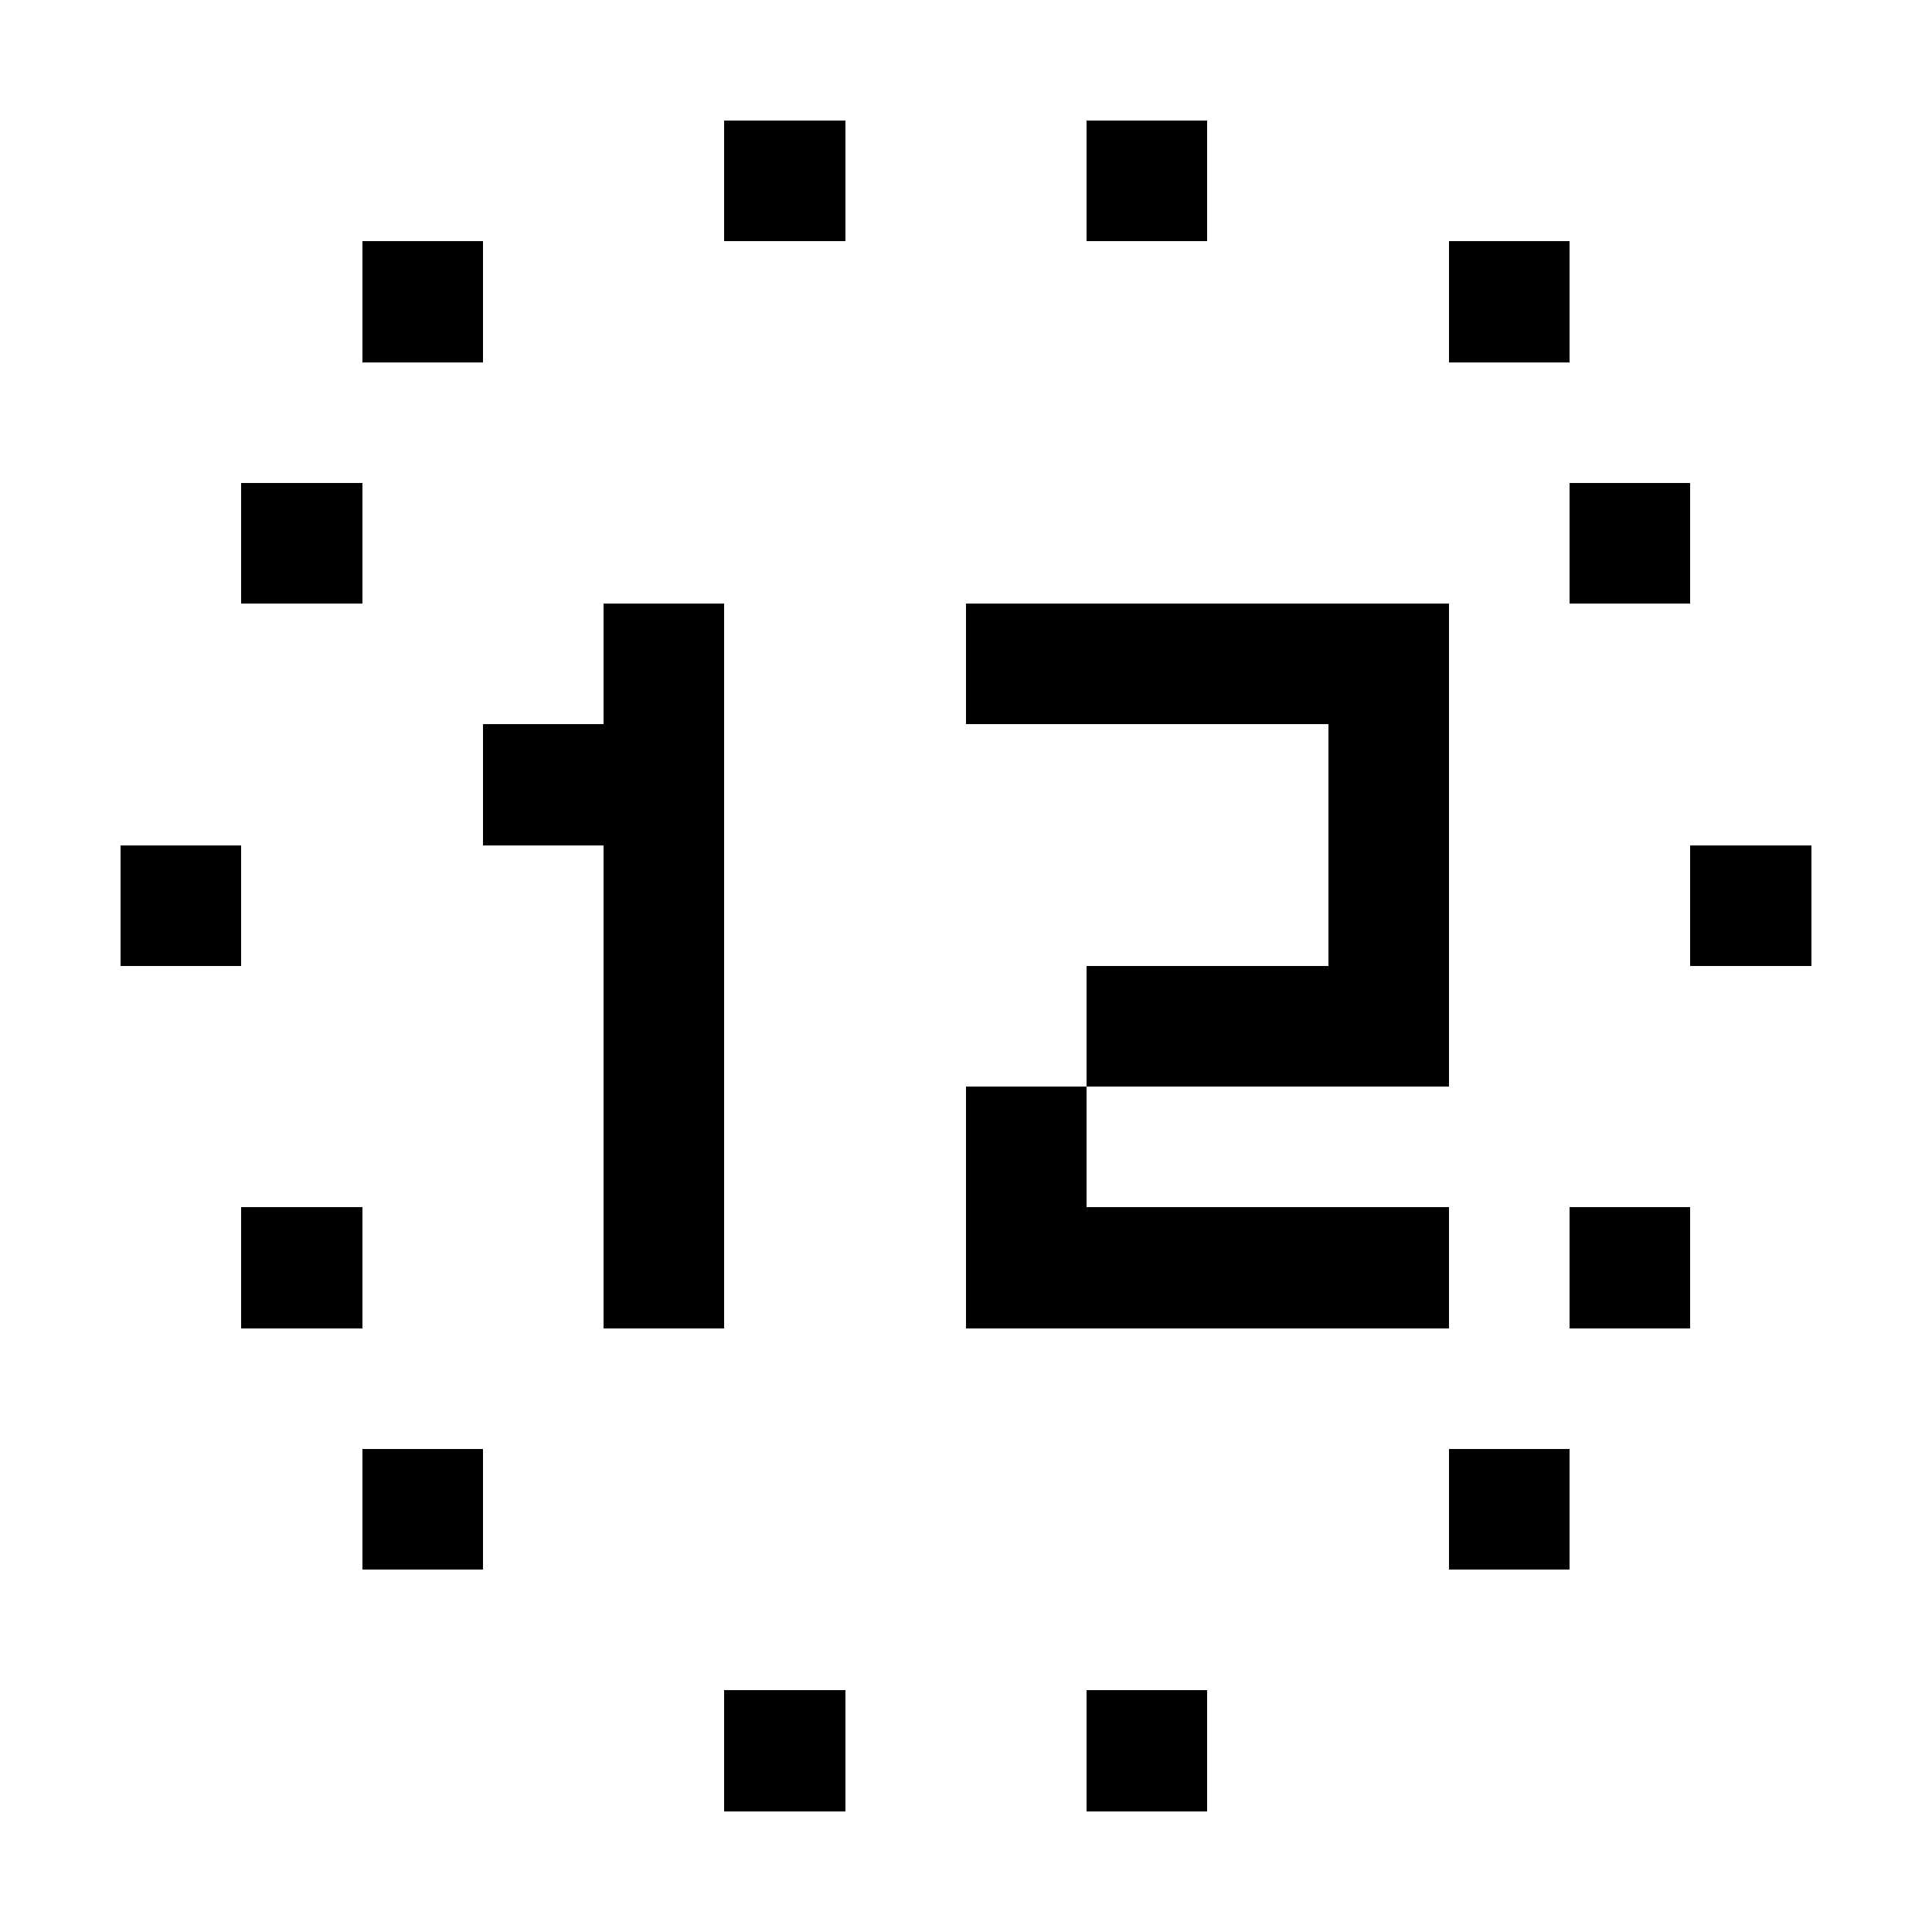
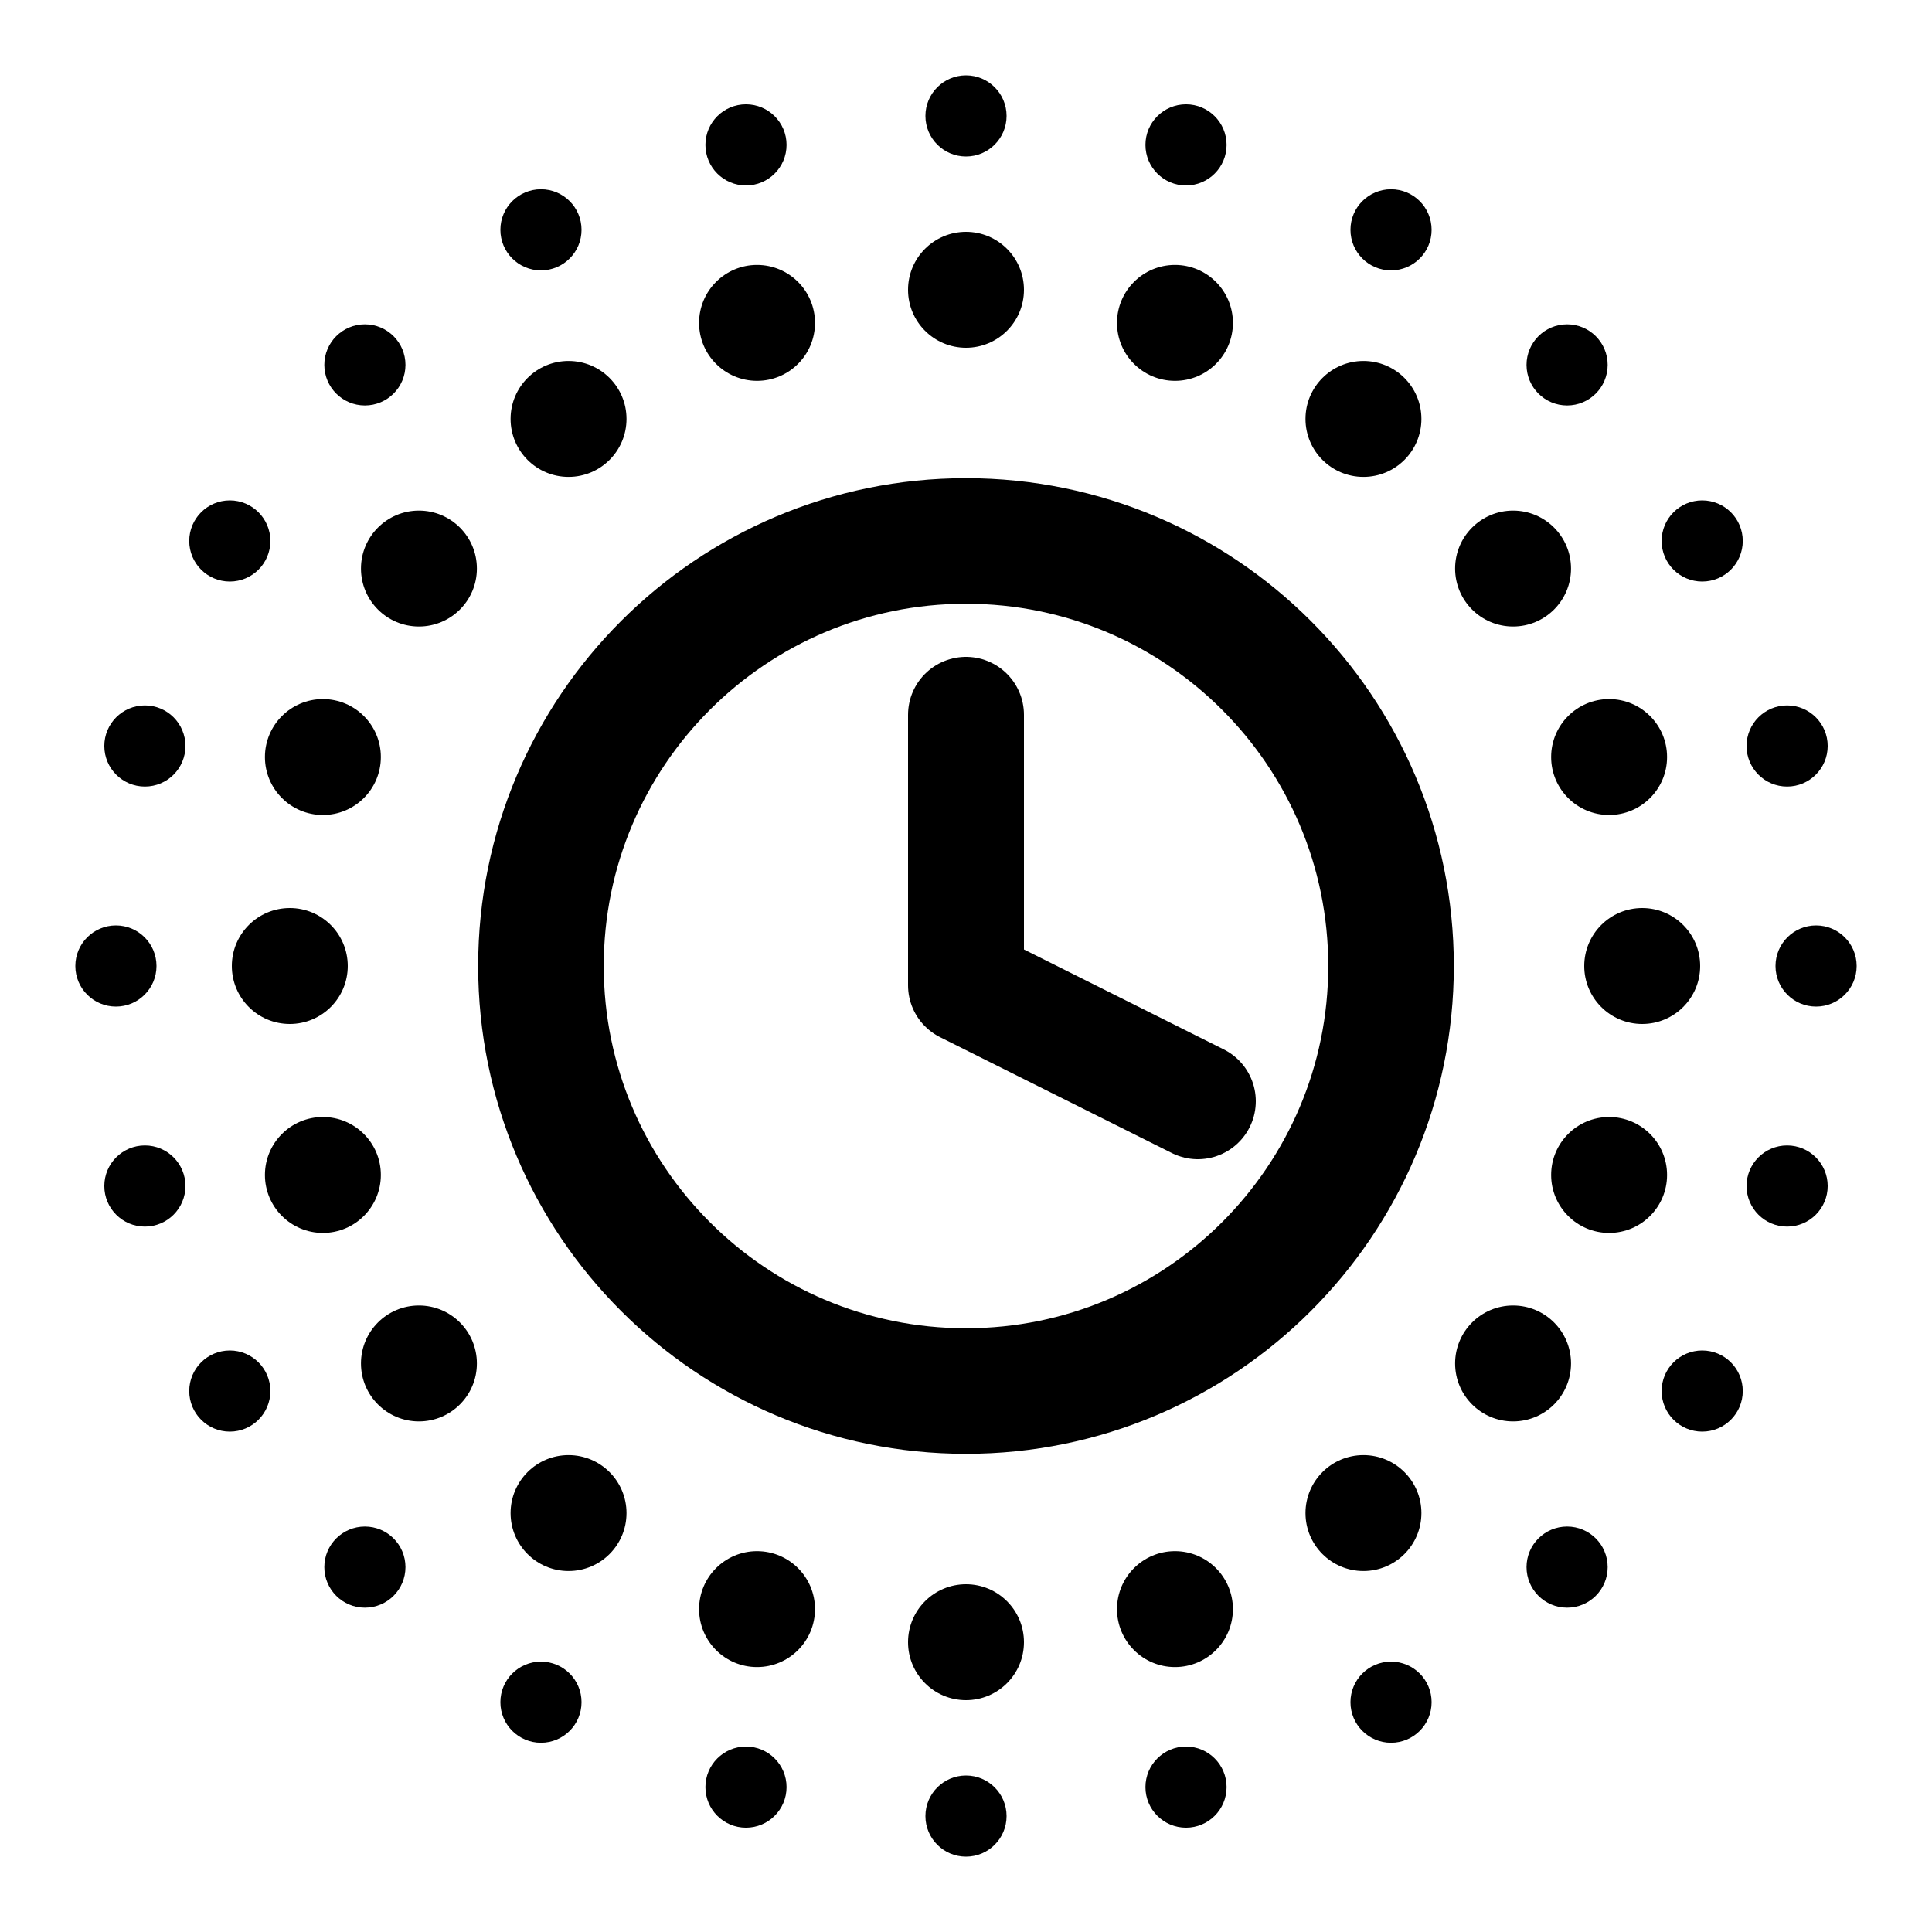
- <svg xmlns="http://www.w3.org/2000/svg" width="144" height="144" viewBox="0 0 16 16" shape-rendering="crispEdges" color="#000" role="img">
-   <path fill="currentColor" d="M6 1h1v1H6zM9 1h1v1H9zM3 2h1v1H3zM12 2h1v1H12zM2 4h1v1H2zM13 4h1v1H13zM5 5h1v1H5zM8 5h4v1H8zM4 6h2v1H4zM11 6h1v1H11zM1 7h1v1H1zM5 7h1v1H5zM11 7h1v1H11zM14 7h1v1H14zM5 8h1v1H5zM9 8h3v1H9zM5 9h1v1H5zM8 9h1v1H8zM2 10h1v1H2zM5 10h1v1H5zM8 10h4v1H8zM13 10h1v1H13zM3 12h1v1H3zM12 12h1v1H12zM6 14h1v1H6zM9 14h1v1H9z" />
+ <svg xmlns="http://www.w3.org/2000/svg" width="144" height="144" viewBox="0 0 100 100" color="#000" role="img">
+   <circle cx="50" cy="50" r="22" fill="none" stroke="currentColor" stroke-width="6.5" stroke-linecap="round" stroke-linejoin="round" />
+   <path d="M50 37 L50 51 L62 57" fill="none" stroke="currentColor" stroke-width="6" stroke-linecap="round" stroke-linejoin="round" />
+   <circle cx="85.0" cy="50.0" r="3.0" fill="currentColor" stroke="none" stroke-width="7" stroke-linecap="round" stroke-linejoin="round" />
+   <circle cx="83.287" cy="60.816" r="3.0" fill="currentColor" stroke="none" stroke-width="7" stroke-linecap="round" stroke-linejoin="round" />
+   <circle cx="78.316" cy="70.572" r="3.0" fill="currentColor" stroke="none" stroke-width="7" stroke-linecap="round" stroke-linejoin="round" />
+   <circle cx="70.572" cy="78.316" r="3.0" fill="currentColor" stroke="none" stroke-width="7" stroke-linecap="round" stroke-linejoin="round" />
+   <circle cx="60.816" cy="83.287" r="3.0" fill="currentColor" stroke="none" stroke-width="7" stroke-linecap="round" stroke-linejoin="round" />
+   <circle cx="50.0" cy="85.0" r="3.0" fill="currentColor" stroke="none" stroke-width="7" stroke-linecap="round" stroke-linejoin="round" />
+   <circle cx="39.184" cy="83.287" r="3.0" fill="currentColor" stroke="none" stroke-width="7" stroke-linecap="round" stroke-linejoin="round" />
+   <circle cx="29.428" cy="78.316" r="3.0" fill="currentColor" stroke="none" stroke-width="7" stroke-linecap="round" stroke-linejoin="round" />
+   <circle cx="21.684" cy="70.572" r="3.0" fill="currentColor" stroke="none" stroke-width="7" stroke-linecap="round" stroke-linejoin="round" />
+   <circle cx="16.713" cy="60.816" r="3.0" fill="currentColor" stroke="none" stroke-width="7" stroke-linecap="round" stroke-linejoin="round" />
+   <circle cx="15.0" cy="50" r="3.0" fill="currentColor" stroke="none" stroke-width="7" stroke-linecap="round" stroke-linejoin="round" />
+   <circle cx="16.713" cy="39.184" r="3.0" fill="currentColor" stroke="none" stroke-width="7" stroke-linecap="round" stroke-linejoin="round" />
+   <circle cx="21.684" cy="29.428" r="3.0" fill="currentColor" stroke="none" stroke-width="7" stroke-linecap="round" stroke-linejoin="round" />
+   <circle cx="29.428" cy="21.684" r="3.0" fill="currentColor" stroke="none" stroke-width="7" stroke-linecap="round" stroke-linejoin="round" />
+   <circle cx="39.184" cy="16.713" r="3.0" fill="currentColor" stroke="none" stroke-width="7" stroke-linecap="round" stroke-linejoin="round" />
+   <circle cx="50" cy="15.0" r="3.0" fill="currentColor" stroke="none" stroke-width="7" stroke-linecap="round" stroke-linejoin="round" />
+   <circle cx="60.816" cy="16.713" r="3.0" fill="currentColor" stroke="none" stroke-width="7" stroke-linecap="round" stroke-linejoin="round" />
+   <circle cx="70.572" cy="21.684" r="3.0" fill="currentColor" stroke="none" stroke-width="7" stroke-linecap="round" stroke-linejoin="round" />
+   <circle cx="78.316" cy="29.428" r="3.0" fill="currentColor" stroke="none" stroke-width="7" stroke-linecap="round" stroke-linejoin="round" />
+   <circle cx="83.287" cy="39.184" r="3.0" fill="currentColor" stroke="none" stroke-width="7" stroke-linecap="round" stroke-linejoin="round" />
+   <circle cx="94.0" cy="50.0" r="2.1" fill="currentColor" stroke="none" stroke-width="7" stroke-linecap="round" stroke-linejoin="round" />
+   <circle cx="92.501" cy="61.388" r="2.1" fill="currentColor" stroke="none" stroke-width="7" stroke-linecap="round" stroke-linejoin="round" />
+   <circle cx="88.105" cy="72.0" r="2.1" fill="currentColor" stroke="none" stroke-width="7" stroke-linecap="round" stroke-linejoin="round" />
+   <circle cx="81.113" cy="81.113" r="2.1" fill="currentColor" stroke="none" stroke-width="7" stroke-linecap="round" stroke-linejoin="round" />
+   <circle cx="72.0" cy="88.105" r="2.1" fill="currentColor" stroke="none" stroke-width="7" stroke-linecap="round" stroke-linejoin="round" />
+   <circle cx="61.388" cy="92.501" r="2.1" fill="currentColor" stroke="none" stroke-width="7" stroke-linecap="round" stroke-linejoin="round" />
+   <circle cx="50.0" cy="94.0" r="2.1" fill="currentColor" stroke="none" stroke-width="7" stroke-linecap="round" stroke-linejoin="round" />
+   <circle cx="38.612" cy="92.501" r="2.1" fill="currentColor" stroke="none" stroke-width="7" stroke-linecap="round" stroke-linejoin="round" />
+   <circle cx="28" cy="88.105" r="2.1" fill="currentColor" stroke="none" stroke-width="7" stroke-linecap="round" stroke-linejoin="round" />
+   <circle cx="18.887" cy="81.113" r="2.1" fill="currentColor" stroke="none" stroke-width="7" stroke-linecap="round" stroke-linejoin="round" />
+   <circle cx="11.895" cy="72.0" r="2.1" fill="currentColor" stroke="none" stroke-width="7" stroke-linecap="round" stroke-linejoin="round" />
+   <circle cx="7.499" cy="61.388" r="2.1" fill="currentColor" stroke="none" stroke-width="7" stroke-linecap="round" stroke-linejoin="round" />
+   <circle cx="6.0" cy="50" r="2.1" fill="currentColor" stroke="none" stroke-width="7" stroke-linecap="round" stroke-linejoin="round" />
+   <circle cx="7.499" cy="38.612" r="2.1" fill="currentColor" stroke="none" stroke-width="7" stroke-linecap="round" stroke-linejoin="round" />
+   <circle cx="11.895" cy="28" r="2.1" fill="currentColor" stroke="none" stroke-width="7" stroke-linecap="round" stroke-linejoin="round" />
+   <circle cx="18.887" cy="18.887" r="2.1" fill="currentColor" stroke="none" stroke-width="7" stroke-linecap="round" stroke-linejoin="round" />
+   <circle cx="28" cy="11.895" r="2.1" fill="currentColor" stroke="none" stroke-width="7" stroke-linecap="round" stroke-linejoin="round" />
+   <circle cx="38.612" cy="7.499" r="2.1" fill="currentColor" stroke="none" stroke-width="7" stroke-linecap="round" stroke-linejoin="round" />
+   <circle cx="50" cy="6.0" r="2.1" fill="currentColor" stroke="none" stroke-width="7" stroke-linecap="round" stroke-linejoin="round" />
+   <circle cx="61.388" cy="7.499" r="2.1" fill="currentColor" stroke="none" stroke-width="7" stroke-linecap="round" stroke-linejoin="round" />
+   <circle cx="72.0" cy="11.895" r="2.1" fill="currentColor" stroke="none" stroke-width="7" stroke-linecap="round" stroke-linejoin="round" />
+   <circle cx="81.113" cy="18.887" r="2.1" fill="currentColor" stroke="none" stroke-width="7" stroke-linecap="round" stroke-linejoin="round" />
+   <circle cx="88.105" cy="28" r="2.1" fill="currentColor" stroke="none" stroke-width="7" stroke-linecap="round" stroke-linejoin="round" />
+   <circle cx="92.501" cy="38.612" r="2.1" fill="currentColor" stroke="none" stroke-width="7" stroke-linecap="round" stroke-linejoin="round" />
</svg>
